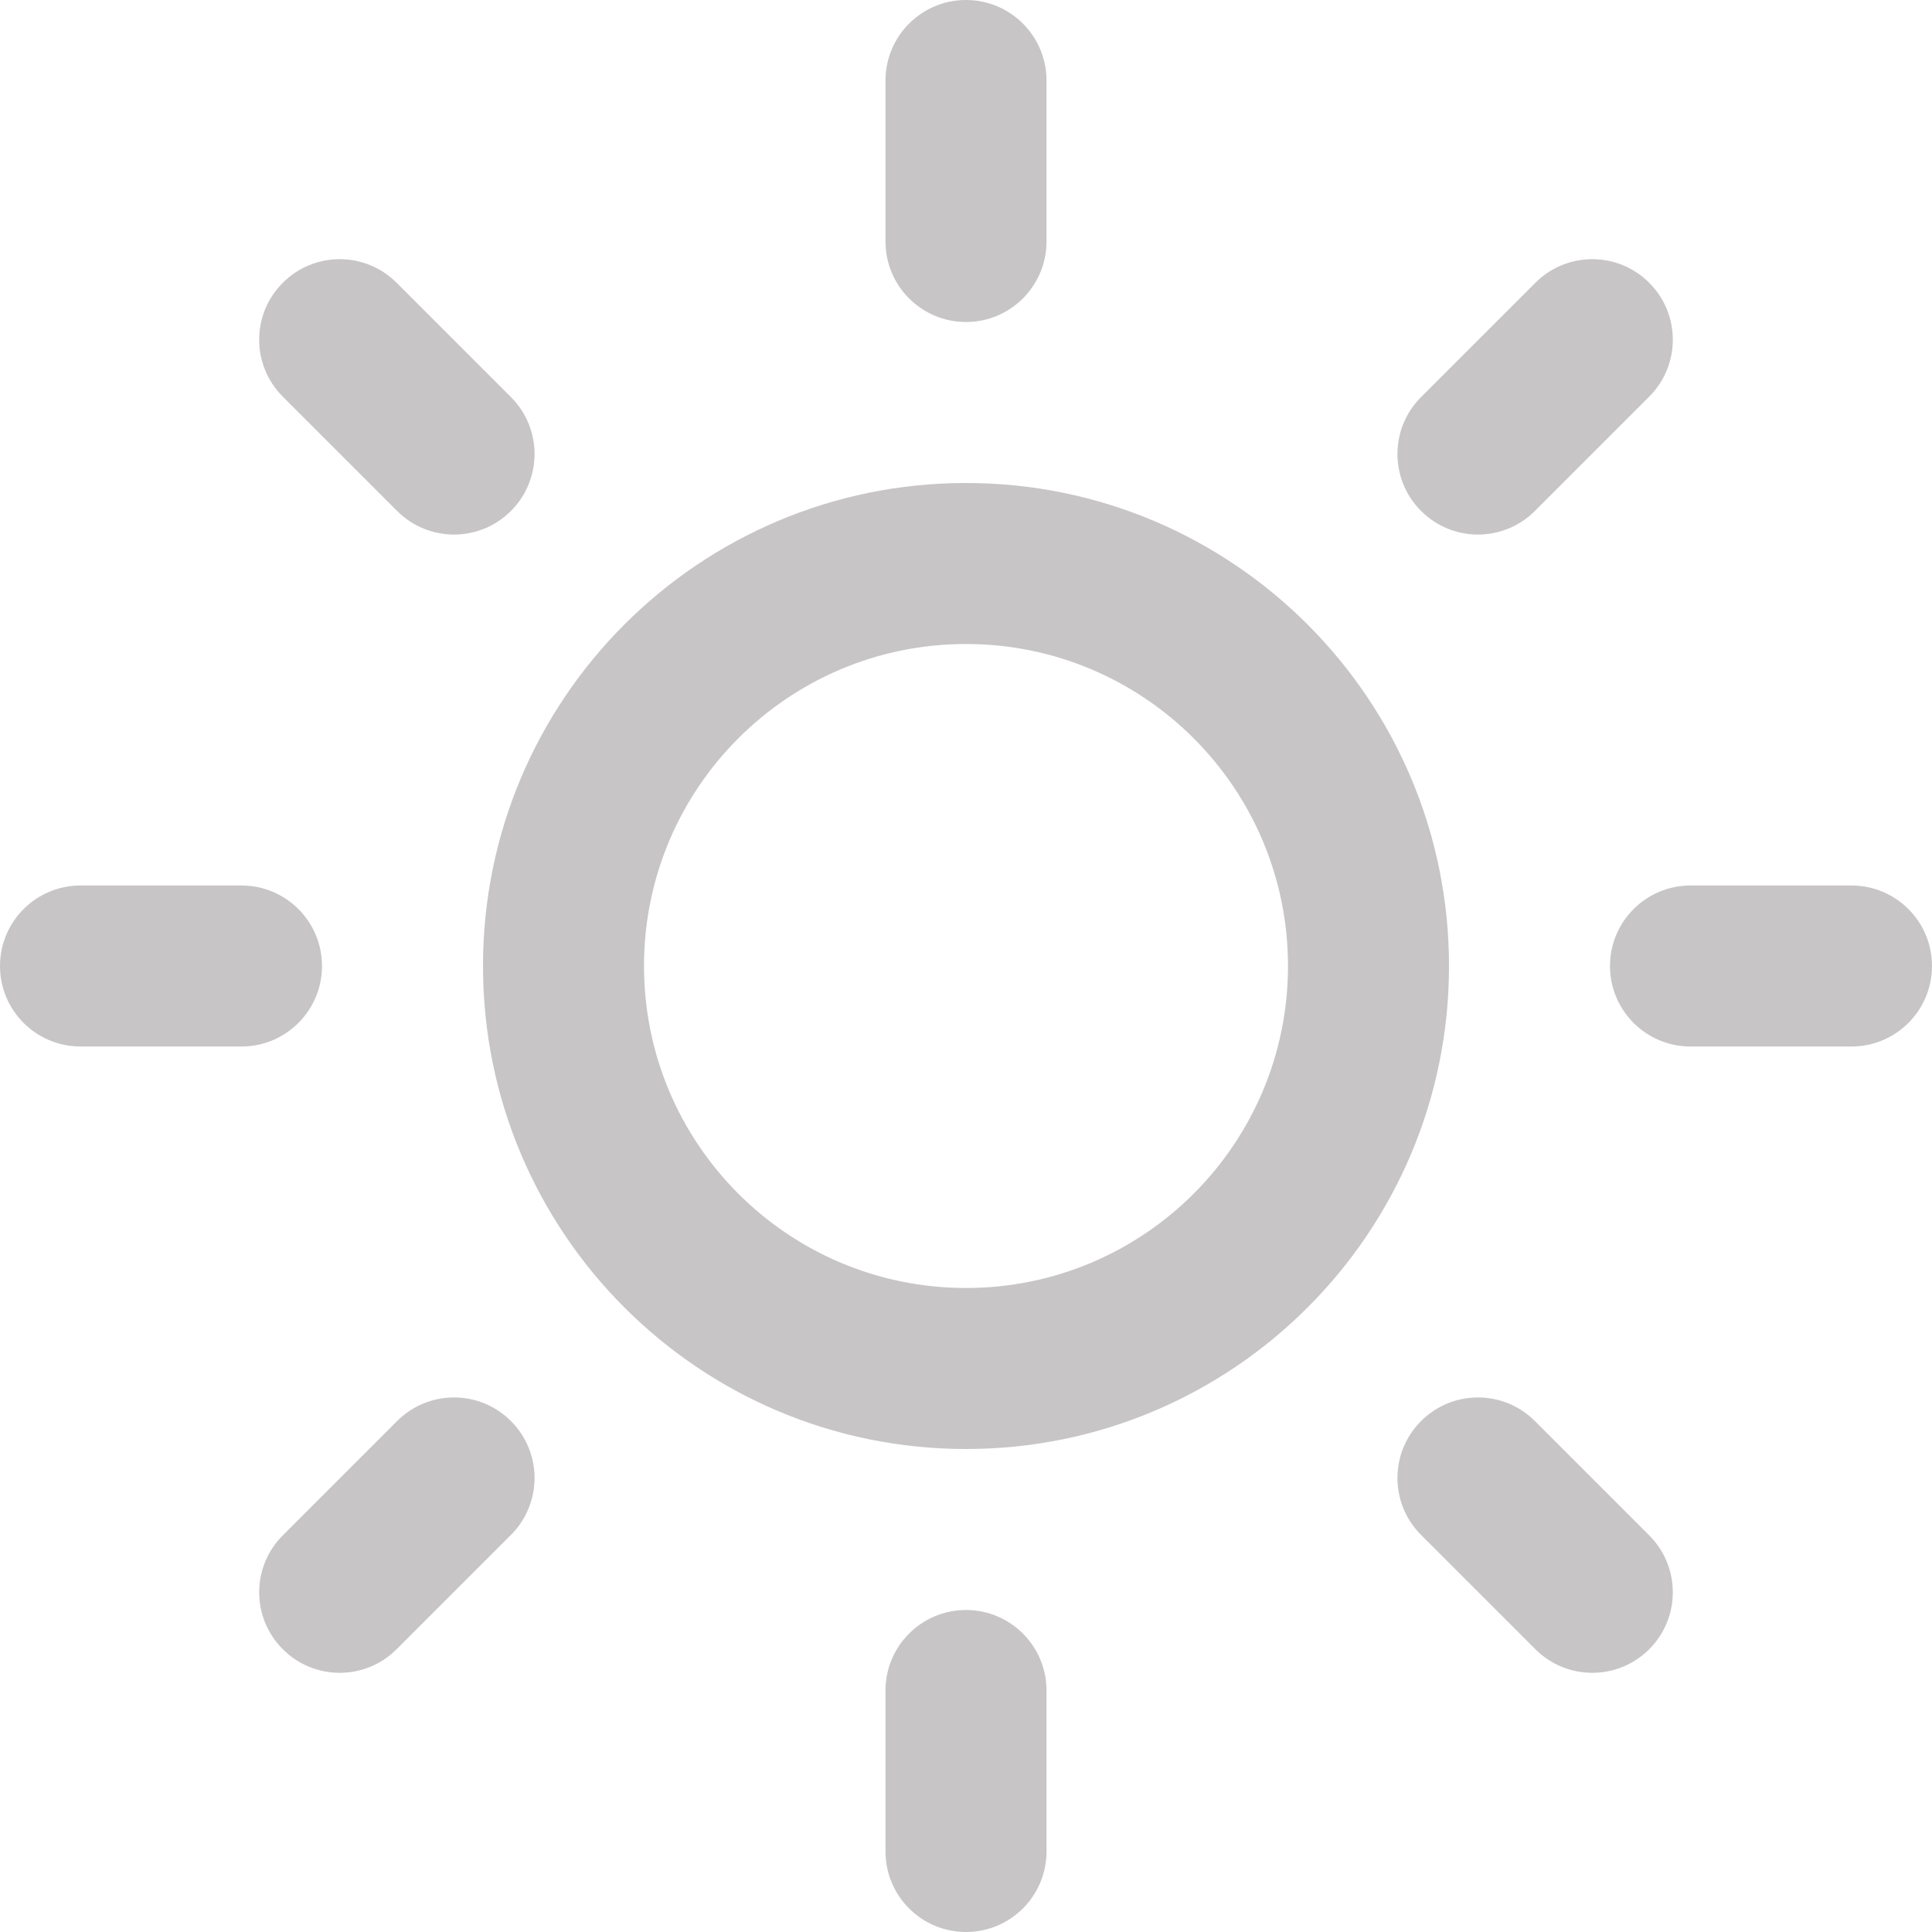
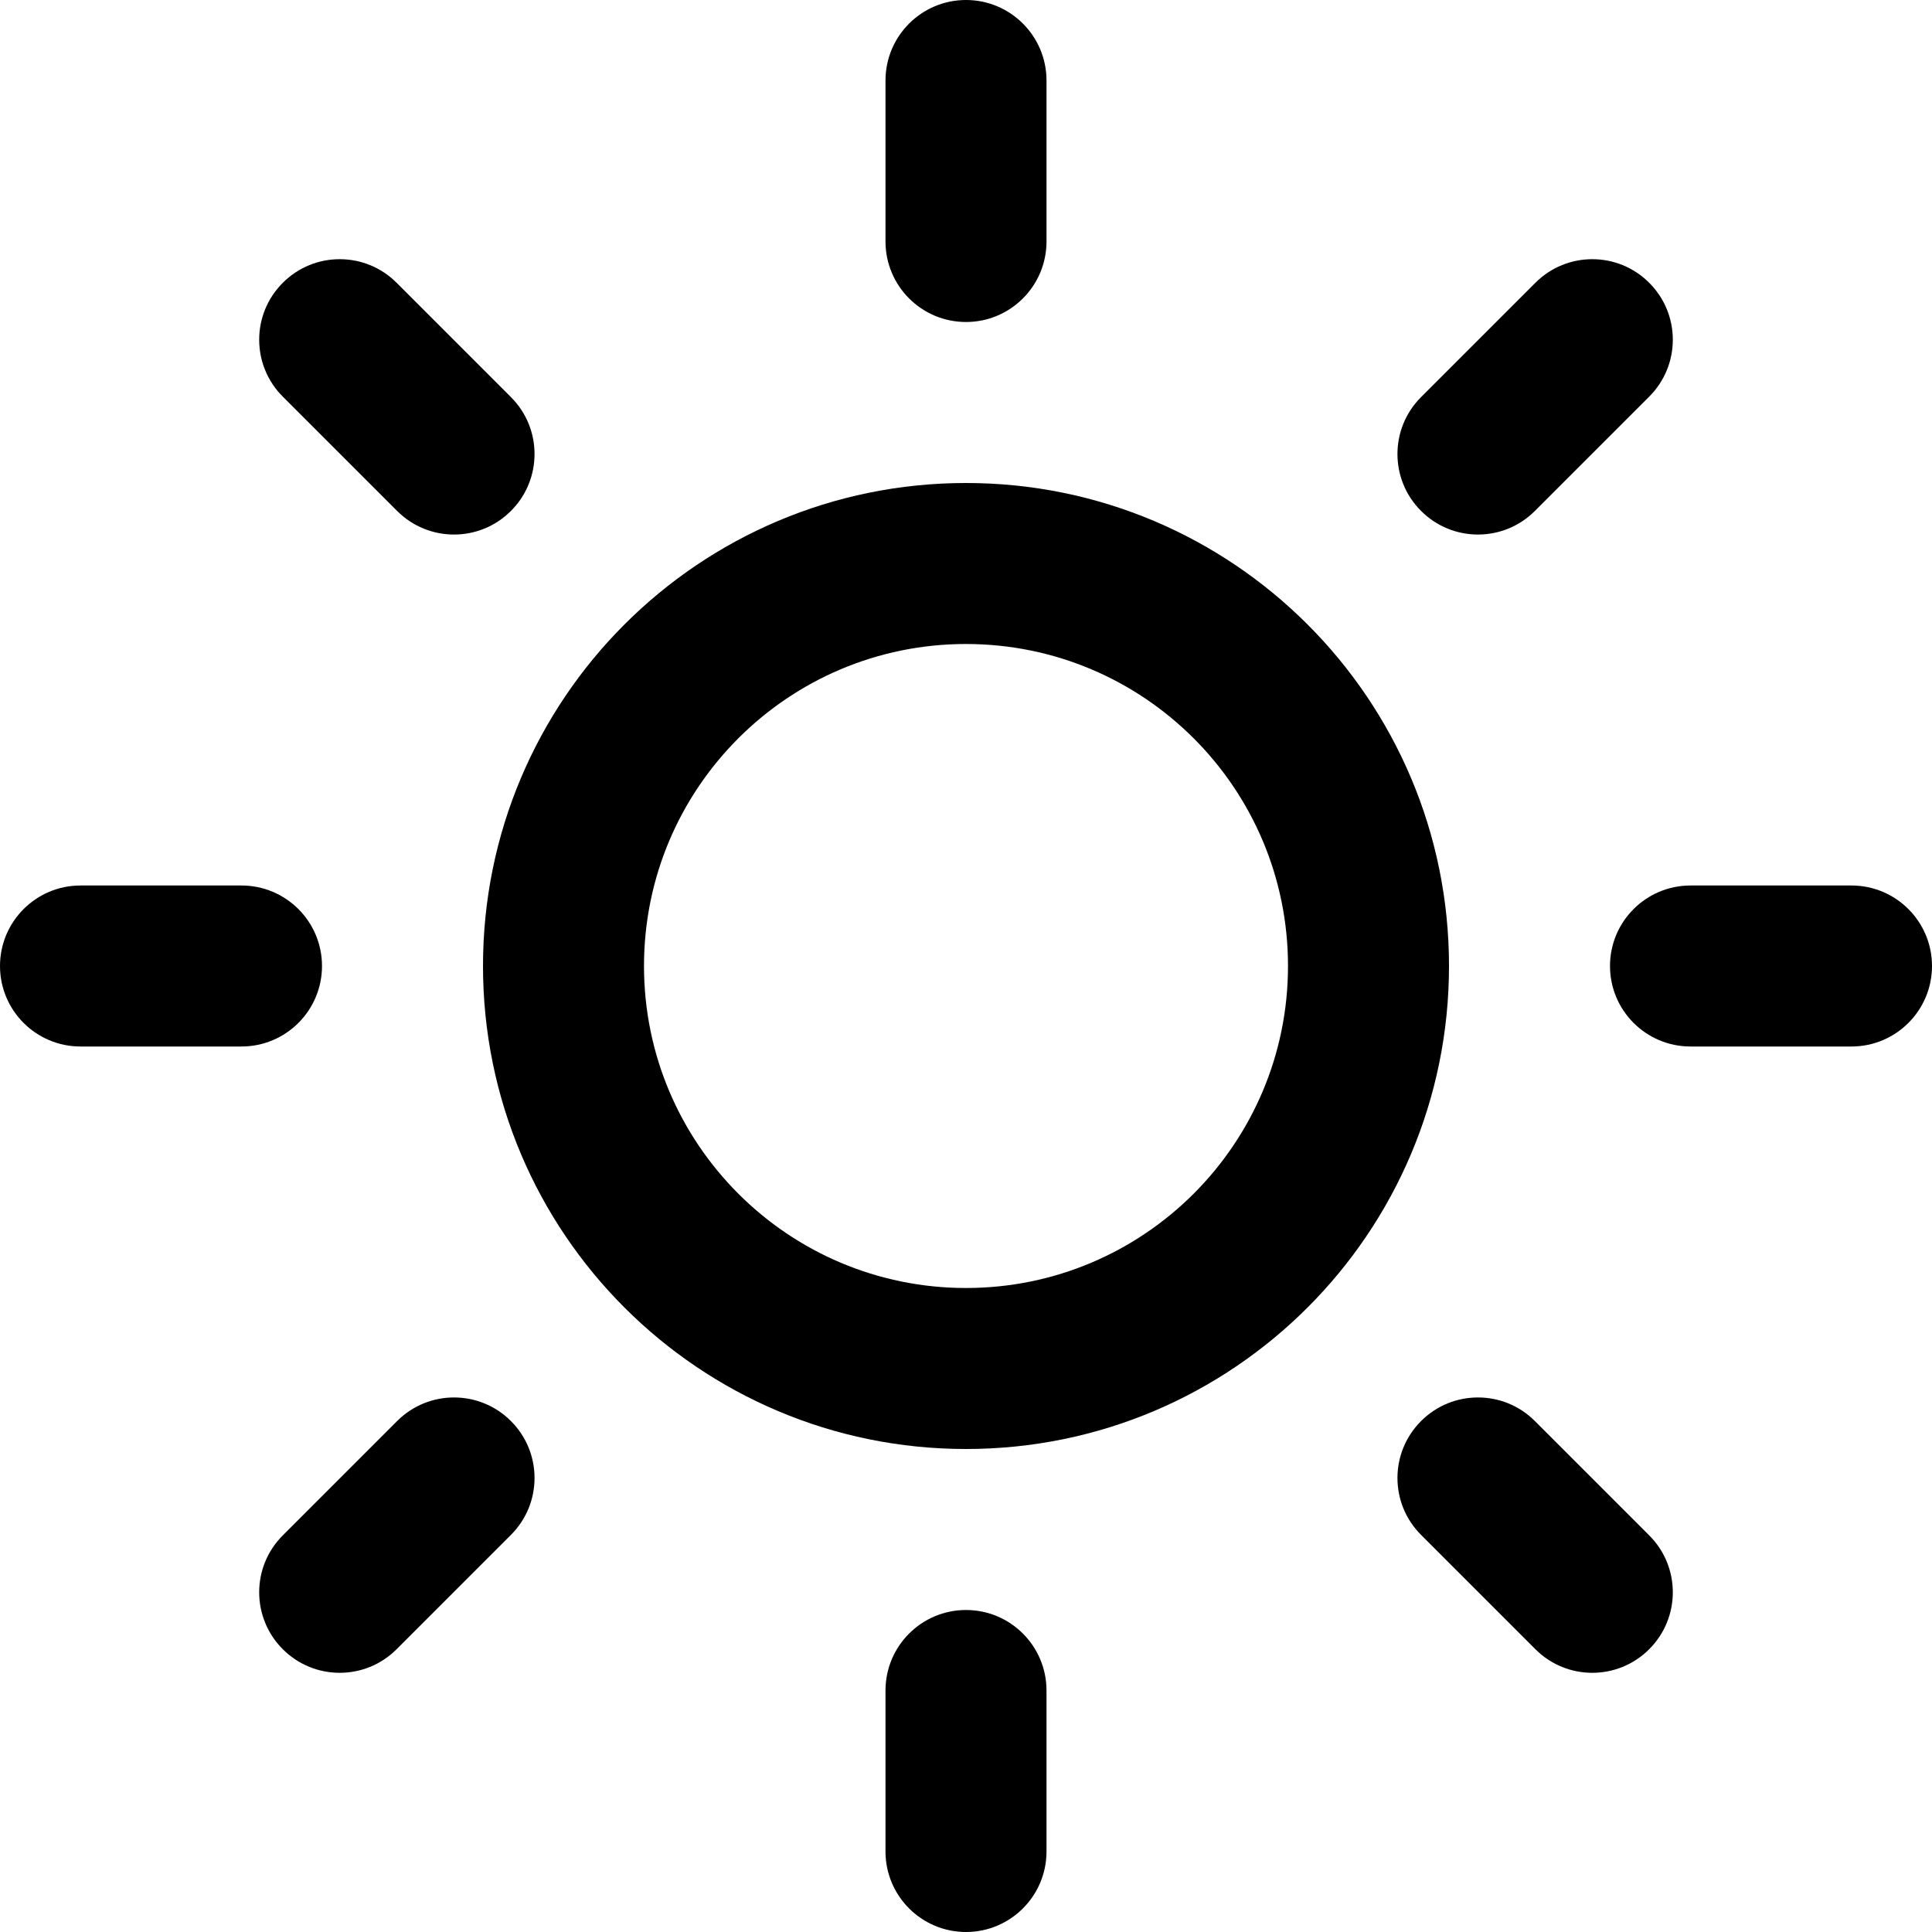
<svg xmlns="http://www.w3.org/2000/svg" width="24" height="24" viewBox="0 0 24 24" fill="none">
-   <path fill-rule="evenodd" clip-rule="evenodd" d="M12 20C12.552 20 13 20.448 13 21V23C13 23.552 12.552 24 12 24C11.448 24 11 23.552 11 23V21C11 20.448 11.448 20 12 20Z" fill="#C7C5C5" />
-   <path fill-rule="evenodd" clip-rule="evenodd" d="M17.653 17.653C18.043 17.262 18.677 17.262 19.067 17.653L20.487 19.073C20.878 19.463 20.878 20.097 20.487 20.487C20.097 20.878 19.463 20.878 19.073 20.487L17.653 19.067C17.262 18.677 17.262 18.043 17.653 17.653Z" fill="#C7C5C5" />
-   <path fill-rule="evenodd" clip-rule="evenodd" d="M6.347 17.653C6.738 18.043 6.738 18.677 6.347 19.067L4.927 20.487C4.537 20.878 3.903 20.878 3.513 20.487C3.122 20.097 3.122 19.463 3.513 19.073L4.933 17.653C5.323 17.262 5.957 17.262 6.347 17.653Z" fill="#C7C5C5" />
-   <path fill-rule="evenodd" clip-rule="evenodd" d="M20 12C20 11.448 20.448 11 21 11H23C23.552 11 24 11.448 24 12C24 12.552 23.552 13 23 13H21C20.448 13 20 12.552 20 12Z" fill="#C7C5C5" />
-   <path fill-rule="evenodd" clip-rule="evenodd" d="M0 12C0 11.448 0.448 11 1 11H3C3.552 11 4 11.448 4 12C4 12.552 3.552 13 3 13H1C0.448 13 0 12.552 0 12Z" fill="#C7C5C5" />
-   <path fill-rule="evenodd" clip-rule="evenodd" d="M12 8C9.791 8 8 9.791 8 12C8 14.209 9.791 16 12 16C14.209 16 16 14.209 16 12C16 9.791 14.209 8 12 8ZM6 12C6 8.686 8.686 6 12 6C15.314 6 18 8.686 18 12C18 15.314 15.314 18 12 18C8.686 18 6 15.314 6 12Z" fill="#C7C5C5" />
-   <path fill-rule="evenodd" clip-rule="evenodd" d="M20.487 3.513C20.878 3.903 20.878 4.537 20.487 4.927L19.067 6.347C18.677 6.738 18.043 6.738 17.653 6.347C17.262 5.957 17.262 5.323 17.653 4.933L19.073 3.513C19.463 3.122 20.097 3.122 20.487 3.513Z" fill="#C7C5C5" />
-   <path fill-rule="evenodd" clip-rule="evenodd" d="M3.513 3.513C3.903 3.122 4.537 3.122 4.927 3.513L6.347 4.933C6.738 5.323 6.738 5.957 6.347 6.347C5.957 6.738 5.323 6.738 4.933 6.347L3.513 4.927C3.122 4.537 3.122 3.903 3.513 3.513Z" fill="#C7C5C5" />
-   <path fill-rule="evenodd" clip-rule="evenodd" d="M12 0C12.552 0 13 0.448 13 1V3C13 3.552 12.552 4 12 4C11.448 4 11 3.552 11 3V1C11 0.448 11.448 0 12 0Z" fill="#C7C5C5" />
+   <path fill-rule="evenodd" clip-rule="evenodd" d="M12 20C12.552 20 13 20.448 13 21V23C13 23.552 12.552 24 12 24C11.448 24 11 23.552 11 23V21C11 20.448 11.448 20 12 20Z" fill="currentColor" />
+   <path fill-rule="evenodd" clip-rule="evenodd" d="M17.653 17.653C18.043 17.262 18.677 17.262 19.067 17.653L20.487 19.073C20.878 19.463 20.878 20.097 20.487 20.487C20.097 20.878 19.463 20.878 19.073 20.487L17.653 19.067C17.262 18.677 17.262 18.043 17.653 17.653Z" fill="currentColor" />
+   <path fill-rule="evenodd" clip-rule="evenodd" d="M6.347 17.653C6.738 18.043 6.738 18.677 6.347 19.067L4.927 20.487C4.537 20.878 3.903 20.878 3.513 20.487C3.122 20.097 3.122 19.463 3.513 19.073L4.933 17.653C5.323 17.262 5.957 17.262 6.347 17.653Z" fill="currentColor" />
+   <path fill-rule="evenodd" clip-rule="evenodd" d="M20 12C20 11.448 20.448 11 21 11H23C23.552 11 24 11.448 24 12C24 12.552 23.552 13 23 13H21C20.448 13 20 12.552 20 12Z" fill="currentColor" />
+   <path fill-rule="evenodd" clip-rule="evenodd" d="M0 12C0 11.448 0.448 11 1 11H3C3.552 11 4 11.448 4 12C4 12.552 3.552 13 3 13H1C0.448 13 0 12.552 0 12Z" fill="currentColor" />
+   <path fill-rule="evenodd" clip-rule="evenodd" d="M12 8C9.791 8 8 9.791 8 12C8 14.209 9.791 16 12 16C14.209 16 16 14.209 16 12C16 9.791 14.209 8 12 8ZM6 12C6 8.686 8.686 6 12 6C15.314 6 18 8.686 18 12C18 15.314 15.314 18 12 18C8.686 18 6 15.314 6 12Z" fill="currentColor" />
+   <path fill-rule="evenodd" clip-rule="evenodd" d="M20.487 3.513C20.878 3.903 20.878 4.537 20.487 4.927L19.067 6.347C18.677 6.738 18.043 6.738 17.653 6.347C17.262 5.957 17.262 5.323 17.653 4.933L19.073 3.513C19.463 3.122 20.097 3.122 20.487 3.513Z" fill="currentColor" />
+   <path fill-rule="evenodd" clip-rule="evenodd" d="M3.513 3.513C3.903 3.122 4.537 3.122 4.927 3.513L6.347 4.933C6.738 5.323 6.738 5.957 6.347 6.347C5.957 6.738 5.323 6.738 4.933 6.347L3.513 4.927C3.122 4.537 3.122 3.903 3.513 3.513Z" fill="currentColor" />
+   <path fill-rule="evenodd" clip-rule="evenodd" d="M12 0C12.552 0 13 0.448 13 1V3C13 3.552 12.552 4 12 4C11.448 4 11 3.552 11 3V1C11 0.448 11.448 0 12 0Z" fill="currentColor" />
</svg>
